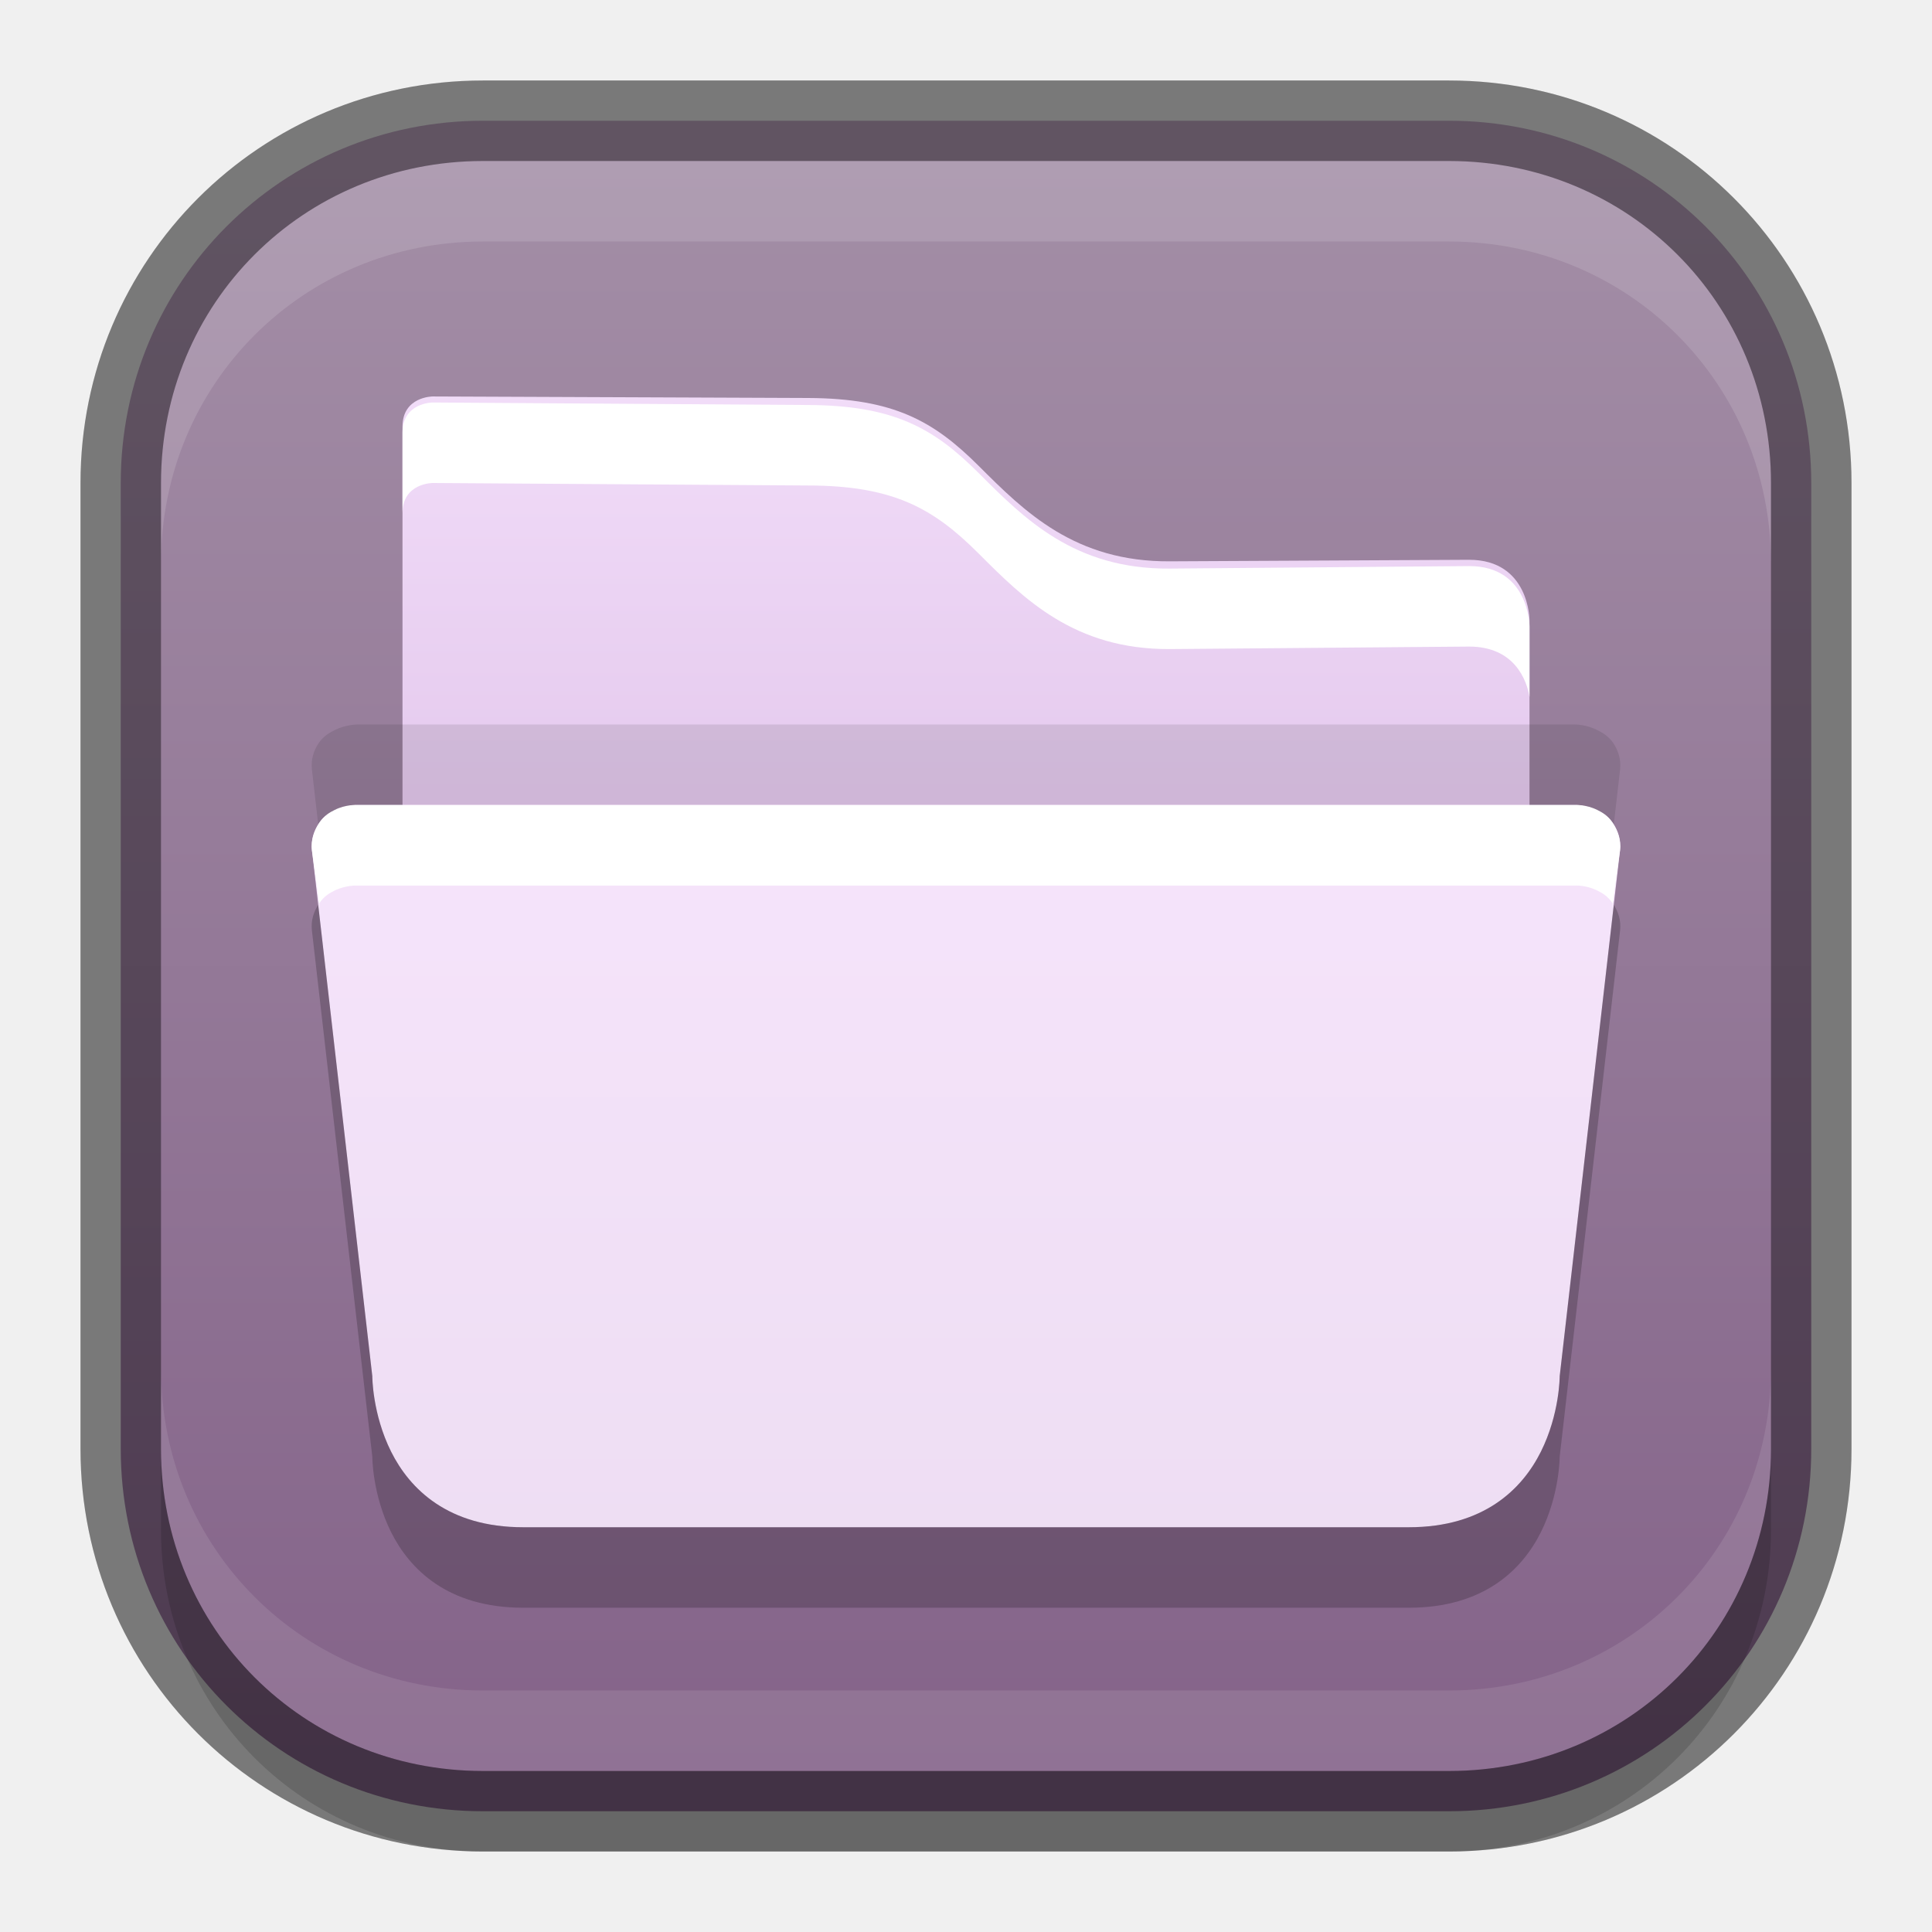
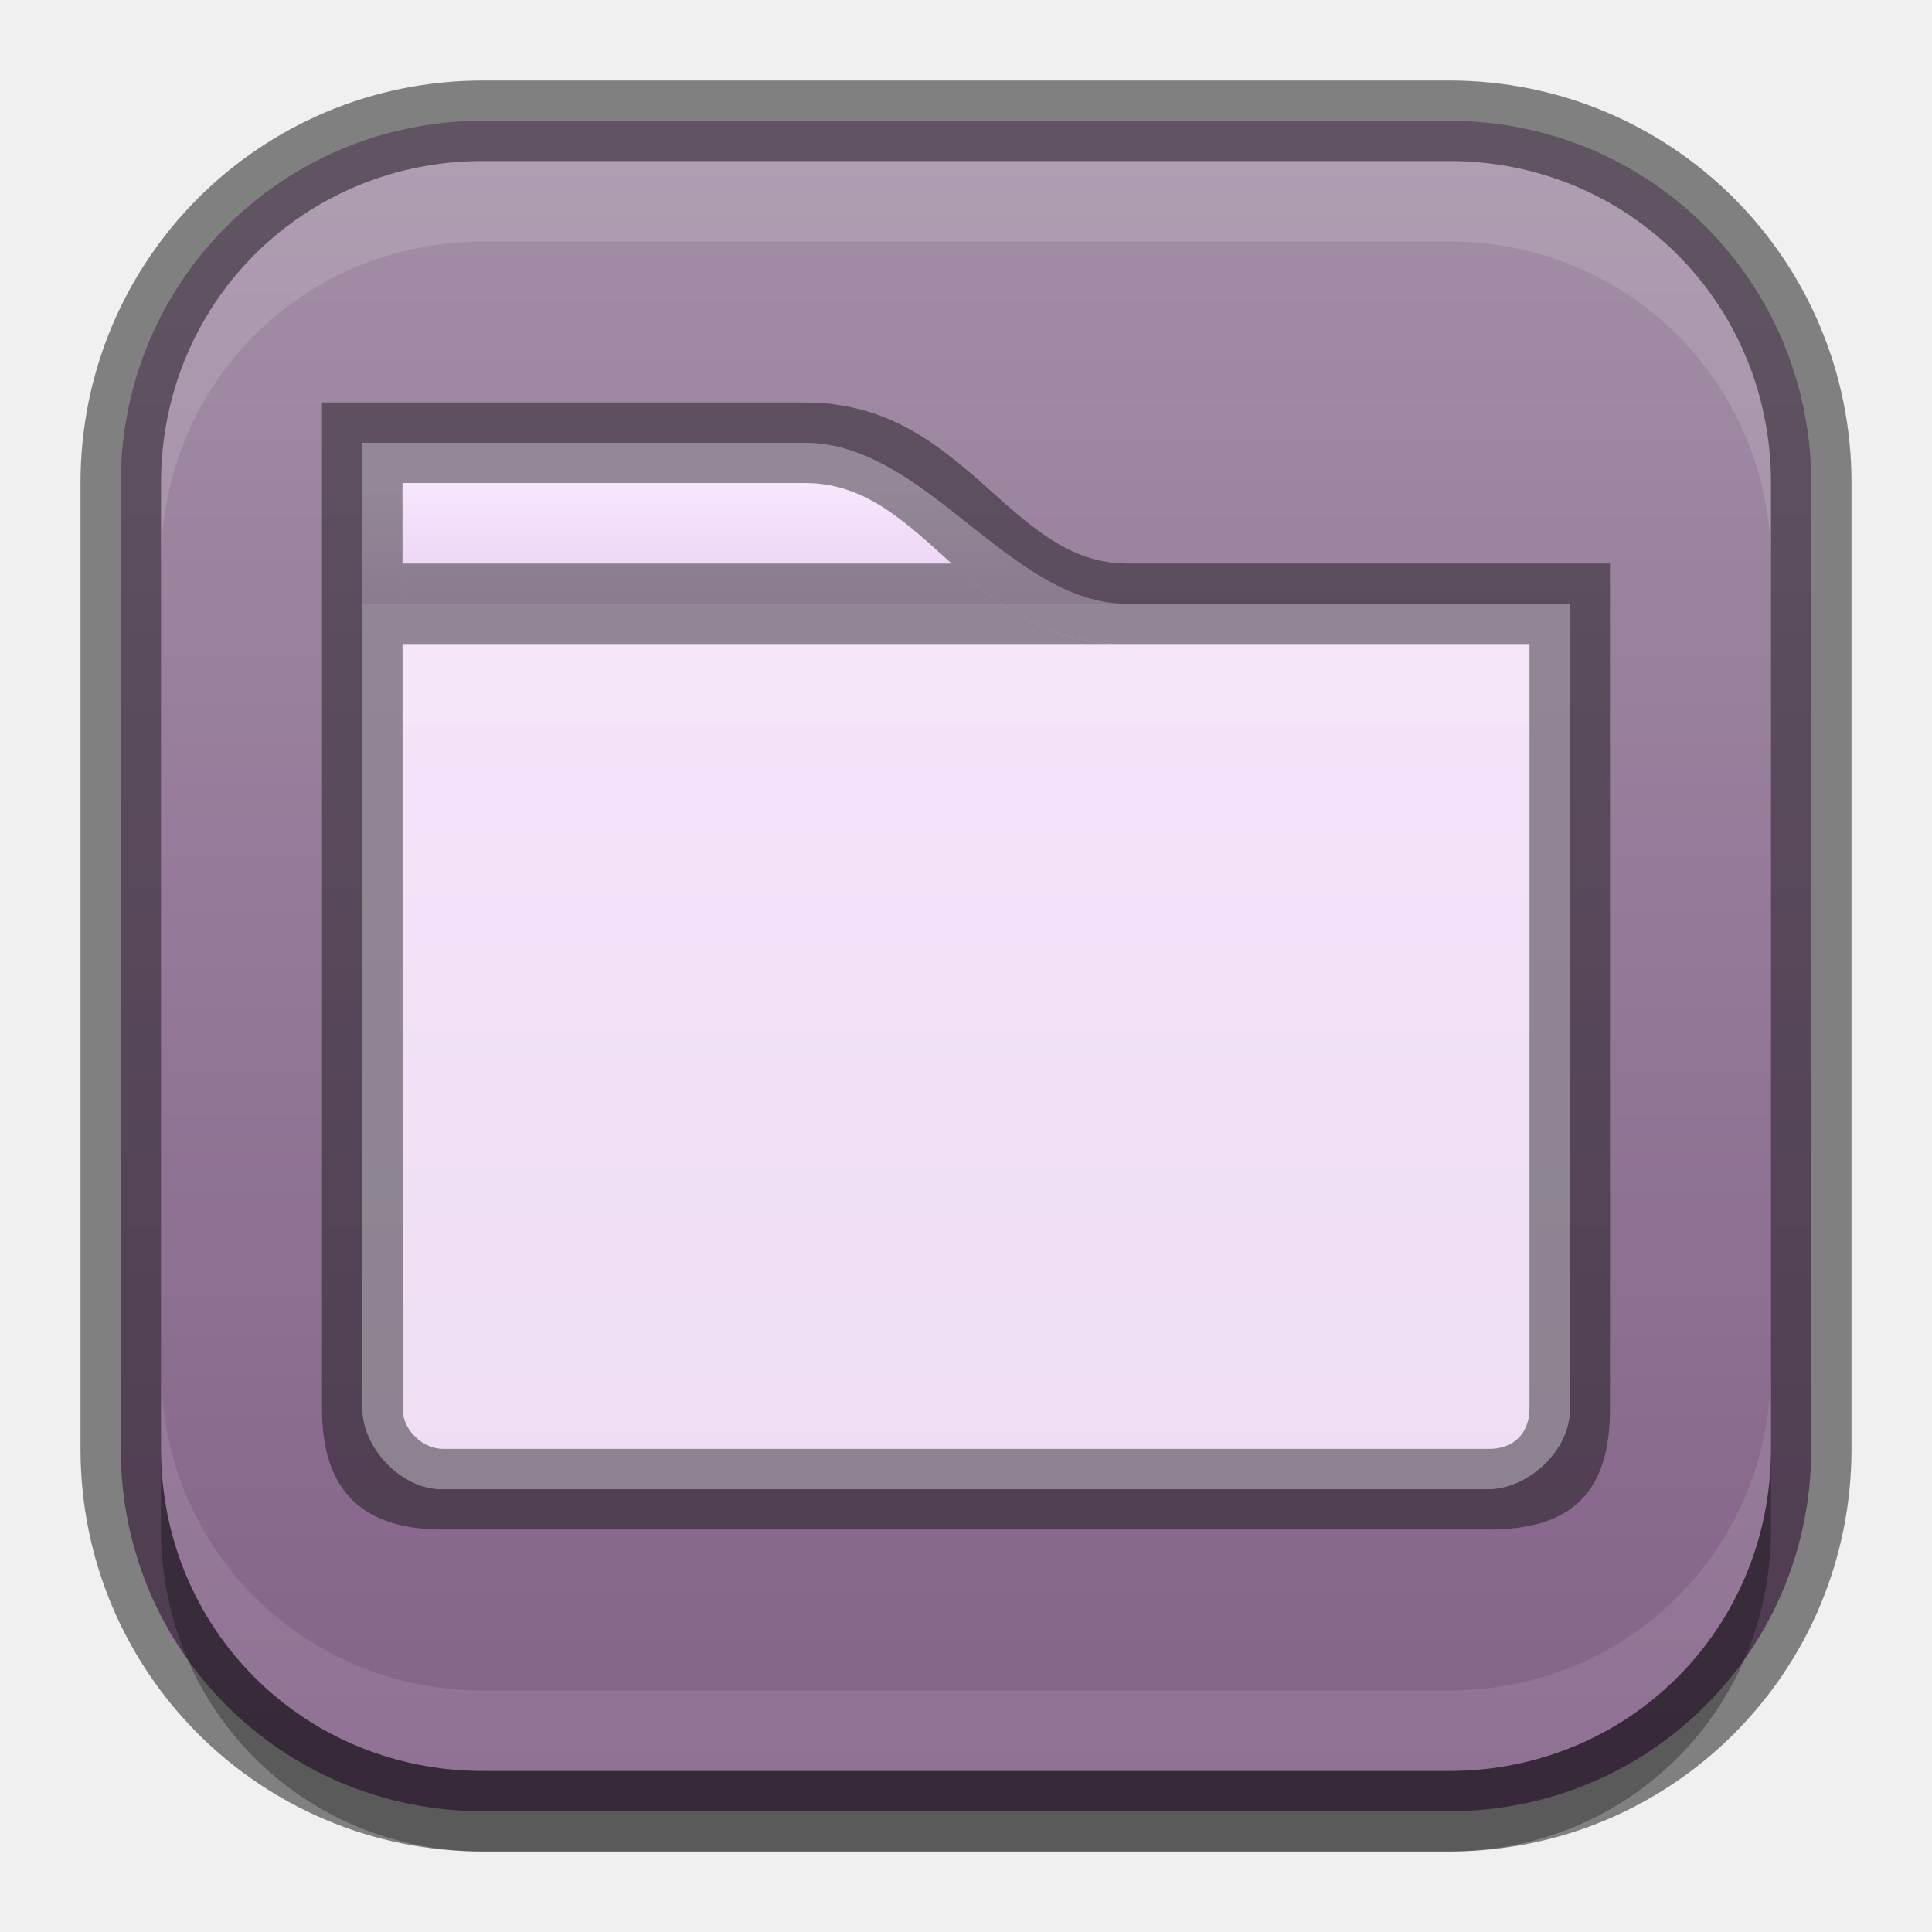
- <svg xmlns="http://www.w3.org/2000/svg" id="svg3677" height="24" width="24" version="1.1" viewBox="0 0 24 24">
-   <defs id="defs3679">
-     <linearGradient id="linearGradient4111" y2="1060.8" gradientUnits="userSpaceOnUse" x2="441.74" gradientTransform="matrix(.98437 0 0 .98437 -421.62 4.5492)" y1="1047.1" x1="441.74">
-       <stop id="stop3947" style="stop-color:#f8e6fe" offset="0" />
-       <stop id="stop3949" style="stop-color:#edddf2" offset="1" />
-     </linearGradient>
-     <linearGradient id="linearGradient4115" y2="1060" gradientUnits="userSpaceOnUse" x2="444" gradientTransform="matrix(-.98437 0 0 .98437 444.41 2.8576)" y1="1044" x1="444">
-       <stop id="stop3941" style="stop-color:#f8e6fe" offset="0" />
-       <stop id="stop3943" style="stop-color:#d1addd" offset="1" />
-     </linearGradient>
-     <linearGradient id="linearGradient4258" y2="112" gradientUnits="userSpaceOnUse" x2="438" gradientTransform="matrix(0 -1 1 0 -100 1468.4)" y1="112" x1="418">
+ <svg xmlns="http://www.w3.org/2000/svg" id="svg3717" height="24" viewBox="0 0 24 24" width="24" version="1.1">
+   <defs id="defs3719">
+     <linearGradient id="linearGradient4261" y2="112" gradientUnits="userSpaceOnUse" x2="438" gradientTransform="matrix(0,-1,1,0,-100,440)" y1="112" x1="418">
      <stop id="stop3864-8-6-3-0" style="stop-color:#846389" offset="0" />
      <stop id="stop3866-9-1-7" style="stop-color:#a38ea6" offset="1" />
    </linearGradient>
+     <linearGradient id="linearGradient4271" y2="276" gradientUnits="userSpaceOnUse" x2="352" gradientTransform="matrix(.38091 0 0 .38091 -112.94 -84.847)" y1="228" x1="352">
+       <stop id="stop3947-7" style="stop-color:#f8e6fe" offset="0" />
+       <stop id="stop3949-5-0" style="stop-color:#edddf2" offset="1" />
+     </linearGradient>
+     <linearGradient id="linearGradient4275" y2="131" gradientUnits="userSpaceOnUse" x2="440" gradientTransform="translate(-428 -121)" y1="127" x1="440">
+       <stop id="stop3941-3" style="stop-color:#f8e6fe" offset="0" />
+       <stop id="stop3943-6" style="stop-color:#d1addd" offset="1" />
+     </linearGradient>
  </defs>
-   <g id="layer1" transform="translate(0 -1028.4)">
-     <path id="path4268" style="opacity:.15;color:#bebebe" d="m6 1029.4c-2.77 0-5 2.23-5 5v12c0 2.77 2.23 5 5 5h12c2.77 0 5-2.23 5-5v-12c0-2.77-2.23-5-5-5z" />
-     <path id="path4204" style="color:#bebebe;fill:url(#linearGradient4258)" d="m6 1029.9c-2.497 0-4.5 2.003-4.5 4.5v12c0 2.497 2.003 4.5 4.5 4.5h12c2.497 0 4.5-2.003 4.5-4.5v-12c0-2.497-2.003-4.5-4.5-4.5h-12z" />
-     <path id="path4293" d="m4.437 1039.4s-0.138 0-0.281 0.07c-0.058 0.029-0.142 0.076-0.199 0.164-0.058 0.088-0.097 0.197-0.082 0.328l0.75 6.534s-0.001 0.468 0.234 0.938c0.232 0.463 0.707 0.938 1.641 0.938h11c0.933 0 1.409-0.474 1.641-0.938 0.235-0.47 0.234-0.938 0.234-0.938l0.75-6.534c0.015-0.131-0.025-0.24-0.082-0.328-0.058-0.088-0.141-0.135-0.199-0.164-0.145-0.073-0.281-0.07-0.281-0.07h-15.126z" style="opacity:.2;color:#000000;text-indent:0;block-progression:tb;text-decoration-line:none;text-transform:none" />
-     <path id="path4291" style="opacity:.2;color:#000000;text-indent:0;block-progression:tb;text-decoration-line:none;text-transform:none" d="m4.437 1038.4s-0.138 0-0.281 0.07c-0.058 0.029-0.142 0.076-0.199 0.164-0.058 0.088-0.097 0.197-0.082 0.328l0.75 6.534s-0.001 0.468 0.234 0.938c0.232 0.463 0.707 0.938 1.641 0.938h11c0.933 0 1.409-0.474 1.641-0.938 0.235-0.47 0.234-0.938 0.234-0.938l0.75-6.534c0.015-0.131-0.025-0.24-0.082-0.328-0.058-0.088-0.141-0.135-0.199-0.164-0.145-0.073-0.281-0.07-0.281-0.07h-15.126z" />
-     <path id="path4045" style="color:#000000;text-indent:0;block-progression:tb;text-decoration-line:none;text-transform:none;fill:url(#linearGradient4115)" d="m5 1033.7v11.25c0 1.875 1.875 1.875 1.875 1.875h10.25c1.875 0 1.875-1.875 1.875-1.875v-8.471-0.375s0-0.75-0.75-0.75l-3.711 0.019c-1.188 0.01-1.816-0.621-2.379-1.183s-1.059-0.841-2.121-0.846l-4.664-0.019s-0.375 0-0.375 0.375z" />
-     <path id="path3215" d="m4.437 1037.4s-0.138 0-0.281 0.07c-0.058 0.029-0.142 0.076-0.199 0.164-0.058 0.088-0.097 0.197-0.082 0.328l0.75 6.534s-0.001 0.468 0.234 0.938c0.232 0.463 0.707 0.938 1.641 0.938h11c0.933 0 1.409-0.474 1.641-0.938 0.235-0.47 0.234-0.938 0.234-0.938l0.75-6.534c0.015-0.131-0.025-0.24-0.082-0.328-0.058-0.088-0.141-0.135-0.199-0.164-0.145-0.073-0.281-0.07-0.281-0.07h-15.126z" style="opacity:.1;color:#000000;text-indent:0;block-progression:tb;text-decoration-line:none;text-transform:none" />
-     <path id="path4047" style="color:#000000;text-indent:0;block-progression:tb;text-decoration-line:none;text-transform:none;fill:url(#linearGradient4111)" d="m4.437 1038.4s-0.138 0-0.281 0.07c-0.058 0.029-0.142 0.076-0.199 0.164-0.058 0.088-0.097 0.197-0.082 0.328l0.75 6.534s-0.001 0.468 0.234 0.938c0.232 0.463 0.707 0.938 1.641 0.938h11c0.933 0 1.409-0.474 1.641-0.938 0.235-0.47 0.234-0.938 0.234-0.938l0.75-6.534c0.015-0.131-0.025-0.24-0.082-0.328-0.058-0.088-0.141-0.135-0.199-0.164-0.145-0.073-0.281-0.07-0.281-0.07h-15.126z" />
-     <path id="path4135" style="color:#000000;text-indent:0;block-progression:tb;text-decoration-line:none;text-transform:none;fill:#fff" d="m5.375 1033.4s-0.375 0-0.375 0.375v1c0-0.375 0.375-0.375 0.375-0.375l4.656 0.031c1.062 0 1.562 0.281 2.125 0.844s1.188 1.194 2.375 1.188l3.719-0.031c0.562 0 0.715 0.414 0.75 0.625v-0.5-0.375s0-0.75-0.75-0.75l-3.719 0.031c-1.188 0.01-1.812-0.625-2.375-1.188s-1.062-0.84-2.125-0.844l-4.656-0.031z" />
-     <path id="path4137" style="color:#000000;text-indent:0;block-progression:tb;text-decoration-line:none;text-transform:none;fill:#fff" d="m4.437 1038.4s-0.138-0.01-0.281 0.062c-0.058 0.029-0.13 0.069-0.188 0.156-0.058 0.088-0.109 0.212-0.094 0.344l0.094 0.688c0.004-0.01-0.004-0.025 0-0.031 0.058-0.088 0.13-0.127 0.188-0.156 0.144-0.07 0.281-0.062 0.281-0.062h15.125s0.136-0.01 0.281 0.062c0.058 0.029 0.13 0.069 0.188 0.156 0.004 0.01-0.004 0.025 0 0.031l0.094-0.688c0.015-0.131-0.036-0.256-0.094-0.344-0.058-0.088-0.13-0.127-0.188-0.156-0.145-0.072-0.281-0.062-0.281-0.062h-15.125z" />
-     <path id="rect3898" style="opacity:0.13;color:#bebebe;fill:#fff" d="m6 1030.4c-2.233 0-4 1.767-4 4v1c0-2.233 1.767-4 4-4h12c2.233 0 4 1.767 4 4v-1c0-2.233-1.767-4-4-4h-12z" />
-     <path id="path4089" style="opacity:.15;color:#bebebe" d="m18 1051.4c2.233 0 4-1.767 4-4v-1c0 2.233-1.767 4-4 4h-12c-2.233 0-4-1.767-4-4v1c0 2.233 1.767 4 4 4h12z" />
-     <path id="path4302" style="opacity:.1;color:#bebebe;fill:#fff" d="m6 1050.4c-2.233 0-4-1.767-4-4v-1c0 2.233 1.767 4 4 4h12c2.233 0 4-1.767 4-4v1c0 2.233-1.767 4-4 4h-12z" />
-     <path id="rect4099" style="opacity:0.41;color:#bebebe" d="m6 1029.4c-2.77 0-5 2.23-5 5v12c0 2.77 2.23 5 5 5h12c2.77 0 5-2.23 5-5v-12c0-2.77-2.23-5-5-5h-12zm0 1h12c2.233 0 4 1.767 4 4v12c0 2.233-1.767 4-4 4h-12c-2.233 0-4-1.767-4-4v-12c0-2.233 1.767-4 4-4z" />
-   </g>
+   <path id="path4268" style="color:#bebebe;opacity:.1" d="m6 1c-2.77 0-5 2.23-5 5v12c0 2.77 2.23 5 5 5h12c2.77 0 5-2.23 5-5v-12c0-2.77-2.23-5-5-5z" />
+   <path id="path4259" style="color:#bebebe;fill:url(#linearGradient4261)" d="m6 1.5c-2.497 0-4.5 2.003-4.5 4.5v12c0 2.497 2.003 4.5 4.5 4.5h12c2.497 0 4.5-2.003 4.5-4.5v-12c0-2.497-2.003-4.5-4.5-4.5h-12z" />
+   <path id="path4273" style="color:#000000;text-indent:0;block-progression:tb;text-transform:none;fill:url(#linearGradient4275)" d="m4.5 5.5v3h15v-0.5-0.5h-0.5-5c-1.453-0.001-2.492-1.996-4-2z" />
+   <path id="path4269" style="color:#000000;text-indent:0;block-progression:tb;text-transform:none;fill:url(#linearGradient4271)" d="m4.5 7.5v10c0.006 0.5 0.5 1.012 1 1h13c0.5-0.01 1.016-0.5 1-1v-10z" />
+   <path id="rect11912" d="m5 7v1h9c-1 0-1.618-0.5-2.178-1h-6.822z" style="color:#000000;opacity:0.41" />
+   <path id="path7434" d="m5 8v1h14v-1z" style="opacity:.1;color:#000000;text-indent:0;block-progression:tb;text-transform:none;fill:#fff" />
+   <path id="path3007" d="m4 5v12.5c0 1.038 0.519 1.5 1.5 1.5h13c1.039-0 1.5-0.477 1.5-1.5v-10.5h-6c-1.474 0-2-2-4-2zm1 1h5c1.525 0 2 2 4 2h5v9.5c0 0.306-0.201 0.5-0.499 0.499h-13c-0.24 0-0.5-0.226-0.499-0.5z" style="color:#000000;block-progression:tb;text-transform:none;opacity:0.41;text-indent:0" />
+   <path id="rect3898" style="color:#bebebe;opacity:0.13;fill:#fff" d="m6 2c-2.233 0-4 1.767-4 4v1c0-2.233 1.767-4 4-4h12c2.233 0 4 1.767 4 4v-1c0-2.233-1.767-4-4-4h-12z" />
+   <path id="path4089" style="color:#bebebe;opacity:.3" d="m18 23c2.233 0 4-1.767 4-4v-1c0 2.233-1.767 4-4 4h-12c-2.233 0-4-1.767-4-4v1c0 2.233 1.767 4 4 4h12z" />
+   <path id="path4302" style="color:#bebebe;opacity:.1;fill:#fff" d="m6 22c-2.233 0-4-1.767-4-4v-1c0 2.233 1.767 4 4 4h12c2.233 0 4-1.767 4-4v1c0 2.233-1.767 4-4 4h-12z" />
+   <path id="rect4099" style="color:#bebebe;opacity:0.41" d="m6 1c-2.77 0-5 2.23-5 5v12c0 2.77 2.23 5 5 5h12c2.77 0 5-2.23 5-5v-12c0-2.77-2.23-5-5-5h-12zm0 1h12c2.233 0 4 1.767 4 4v12c0 2.233-1.767 4-4 4h-12c-2.233 0-4-1.767-4-4v-12c0-2.233 1.767-4 4-4z" />
</svg>
